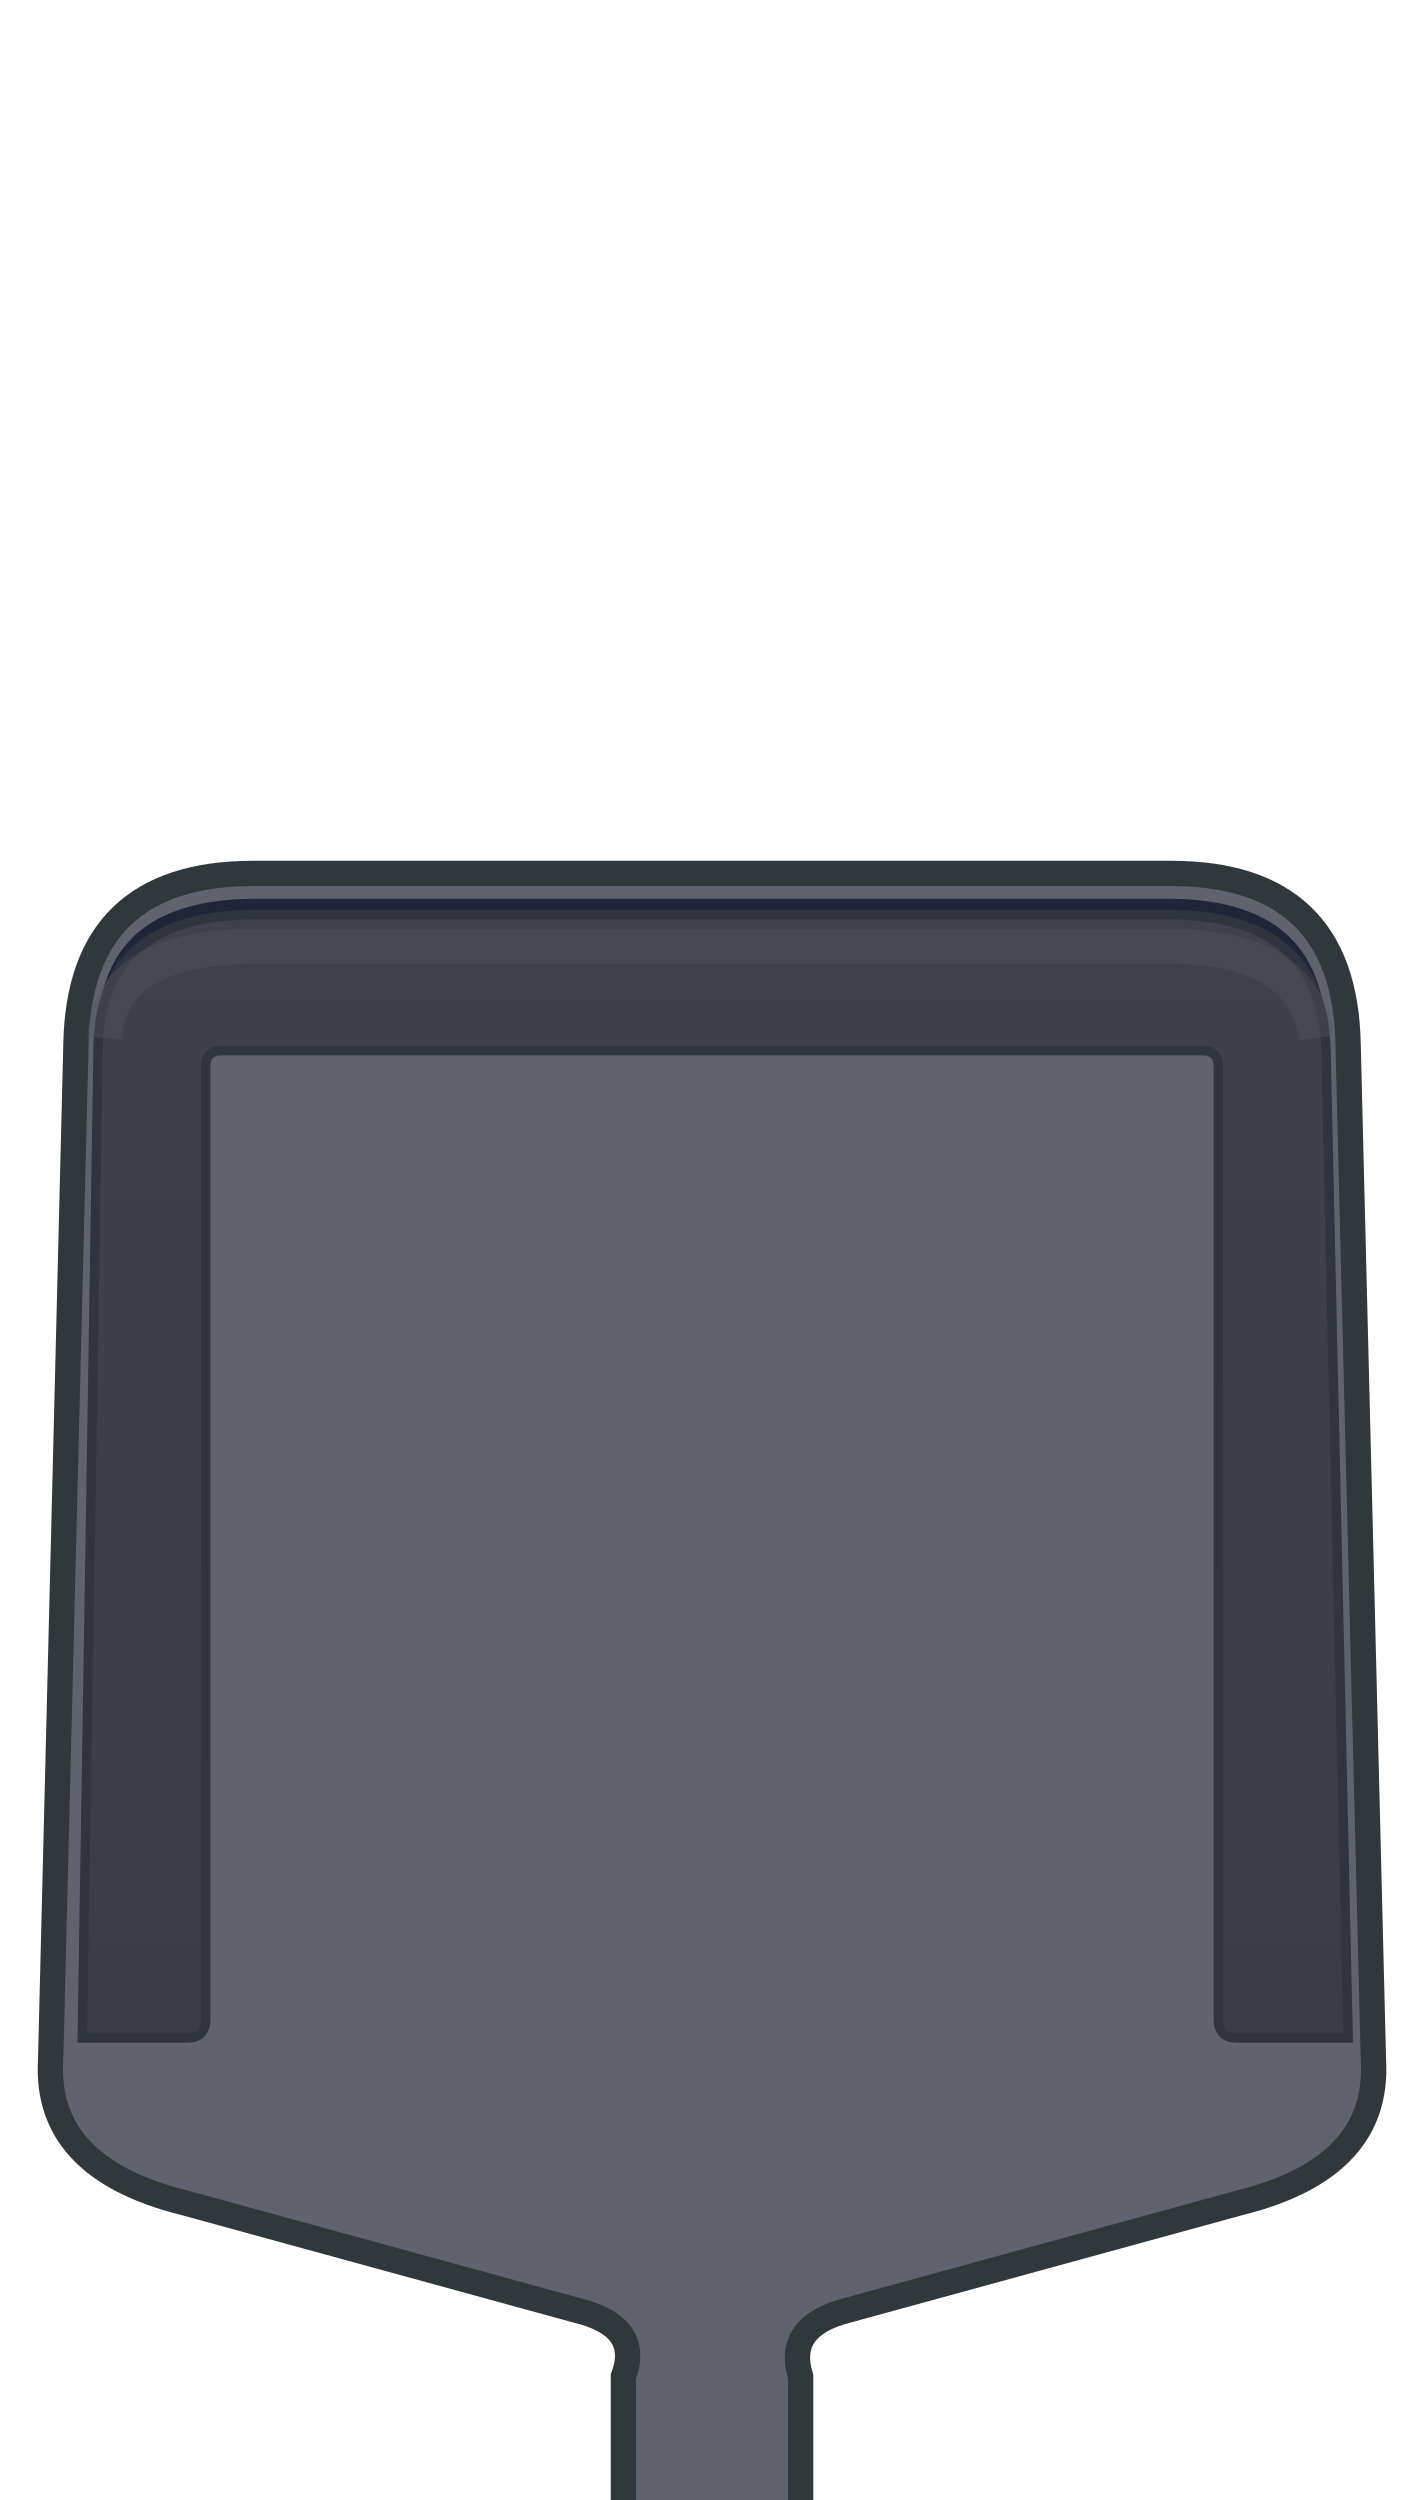
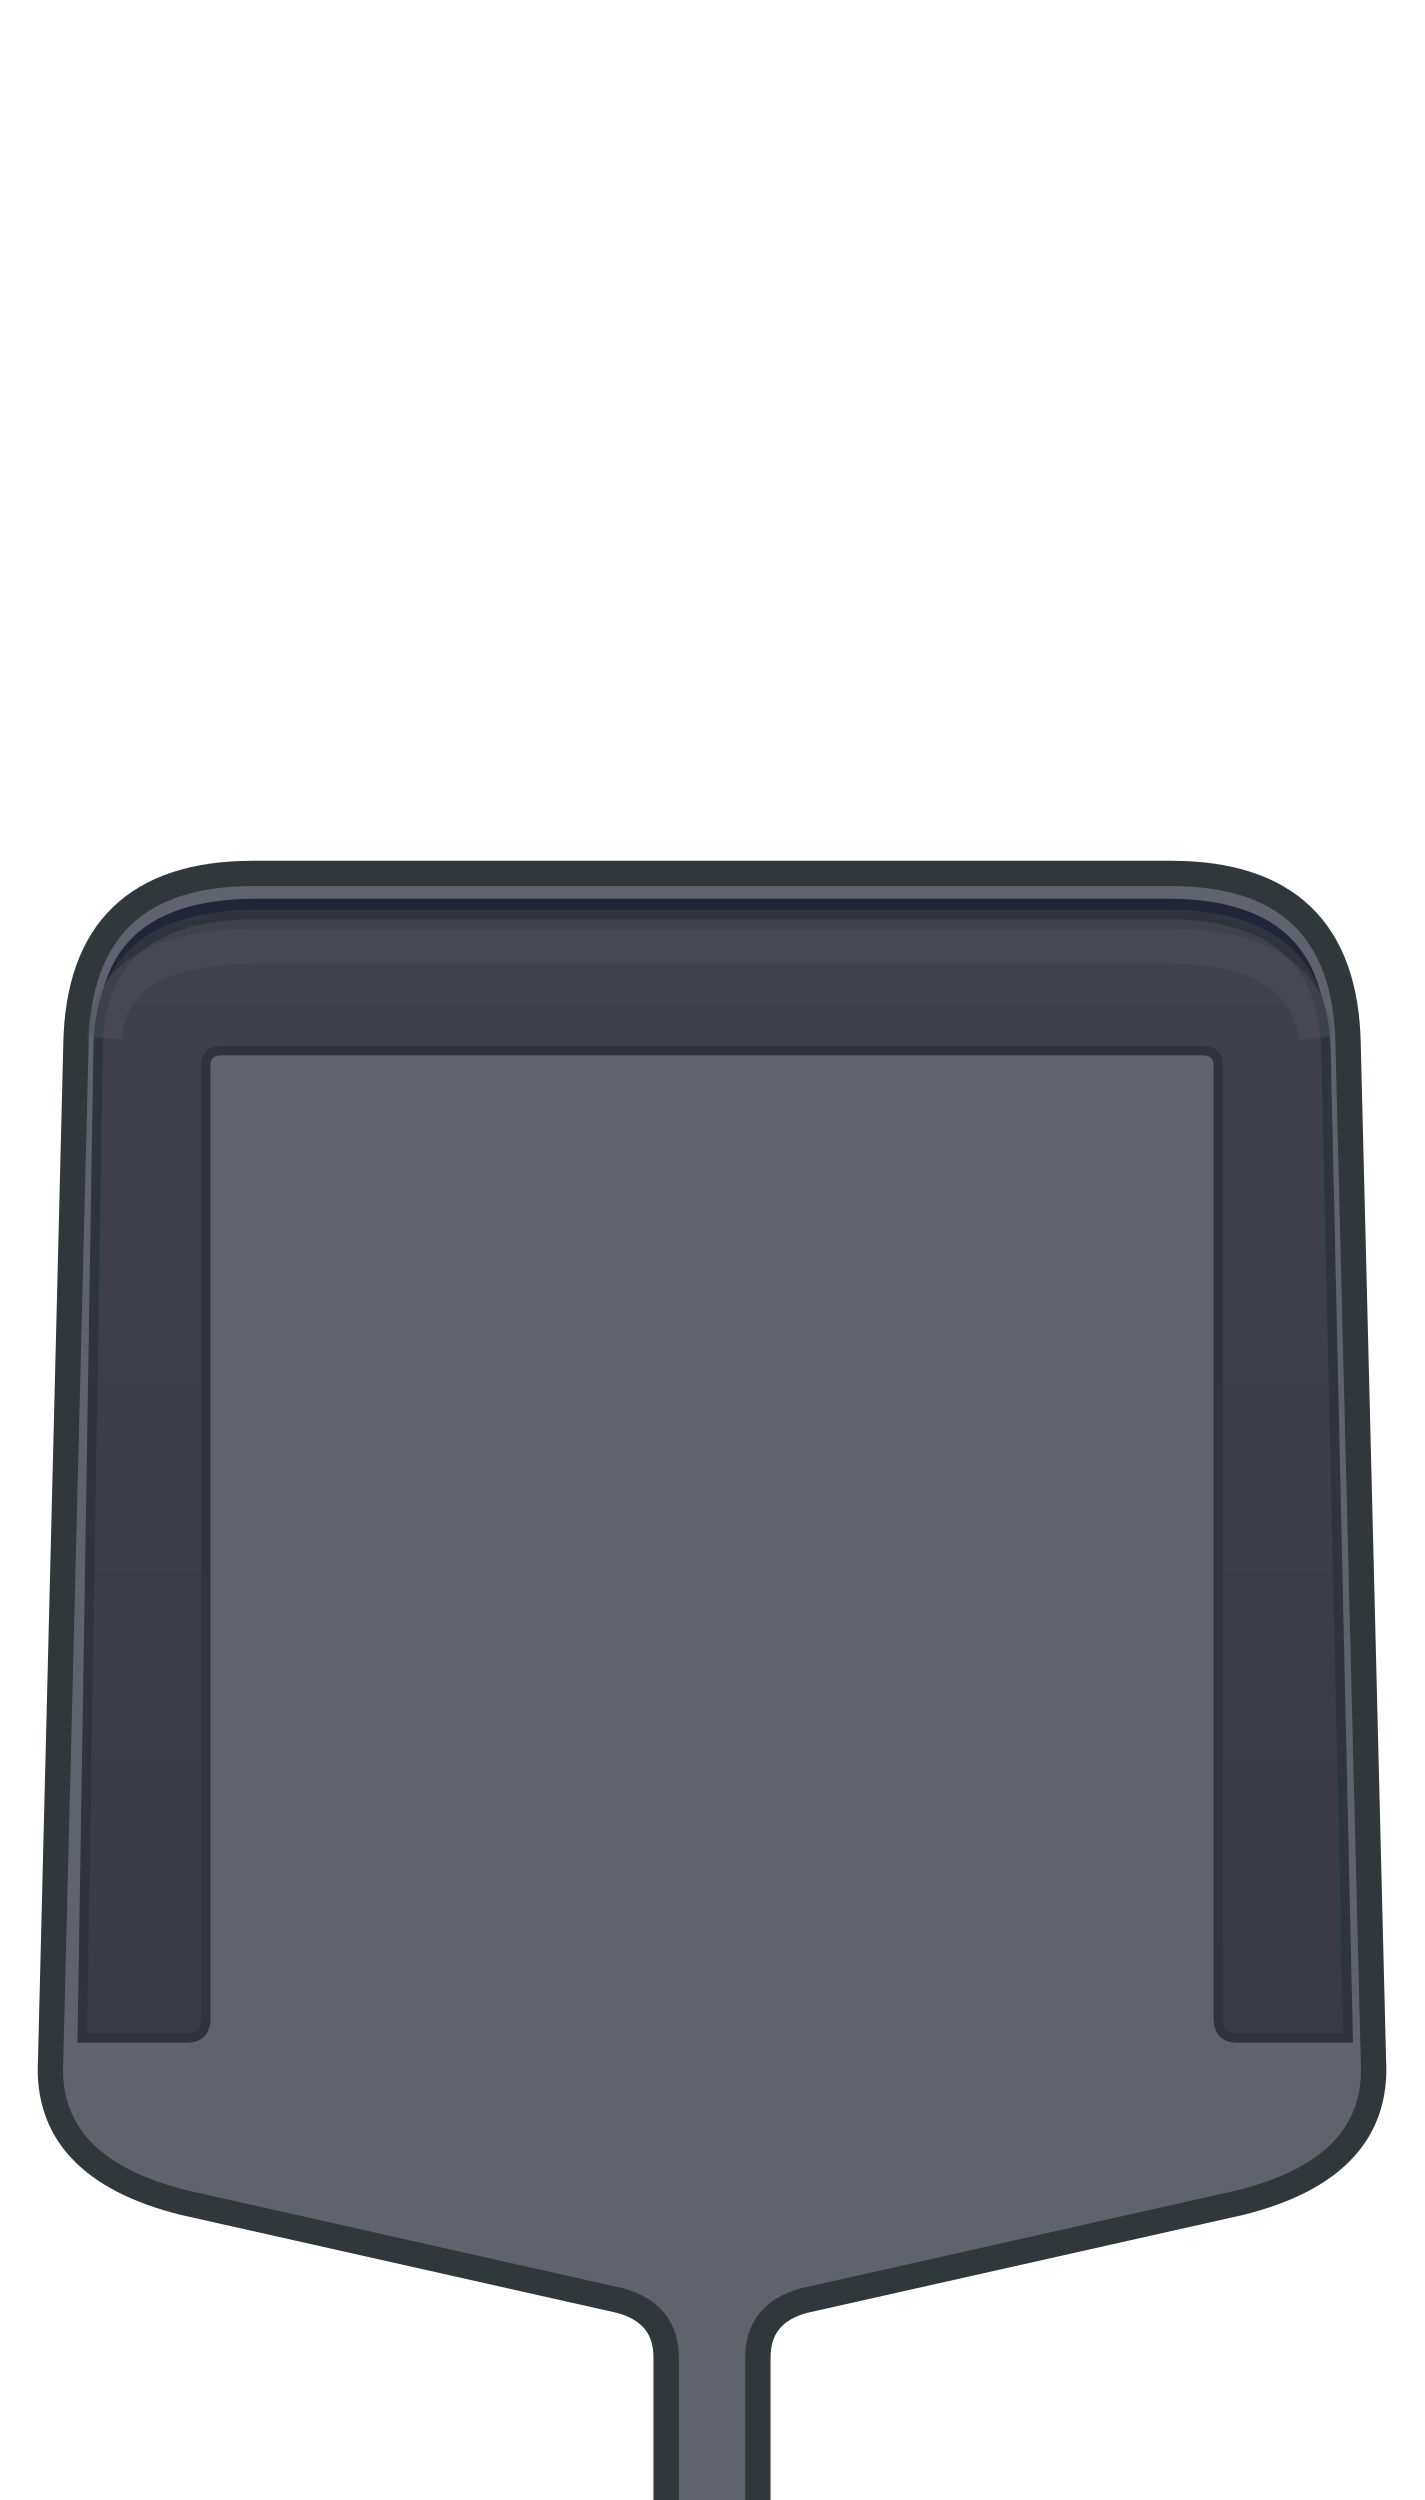
<svg xmlns="http://www.w3.org/2000/svg" width="450" height="790" viewBox="0 0 450 790">
  <defs>
    <linearGradient id="wall" x2="0" y2="1">
      <stop stop-color="#41414b" />
      <stop offset="1" stop-color="#3b3b47" />
    </linearGradient>
  </defs>
-   <path d="M80 276 H370 Q425 276 426 330 L434 651 Q436 685 392 696 L268 730 Q248 735 253 751 L253 800 H197 V751 Q203 735 182 730 L58 696 Q14 685 16 651 L24 330 Q25 276 80 276 Z" fill="#60636e" stroke="#30383c" stroke-width="8" />
+   <path d="M80 276 H370 Q425 276 426 330 L434 651 Q436 685 392 696 L254 727 Q239.5 731 239.5 745 L239.5 800 H210.5 V745 Q210.5 731 196 727 L58 696 Q14 685 16 651 L24 330 Q25 276 80 276 Z" fill="#60636e" stroke="#30383c" stroke-width="8" />
  <path d="M26 644 L31 332 Q31 289 81 289 H369 Q418 289 419 332 L426 644 H391 Q385 644 385 638 V337 Q385 332 380 332 H70 Q65 332 65 337 V638 Q65 644 59 644 Z" transform="translate(0,-5)" fill="#202638" />
  <path d="M26 644 L31 332 Q31 289 81 289 H369 Q418 289 419 332 L426 644 H391 Q385 644 385 638 V337 Q385 332 380 332 H70 Q65 332 65 337 V638 Q65 644 59 644 Z" fill="url(#wall)" stroke="#30343e" stroke-width="3" />
  <path d="M33 328 Q35 299 81 299 H369 Q412 299 416 328" fill="none" stroke="#55545e" stroke-width="11" opacity=".38" />
</svg>
